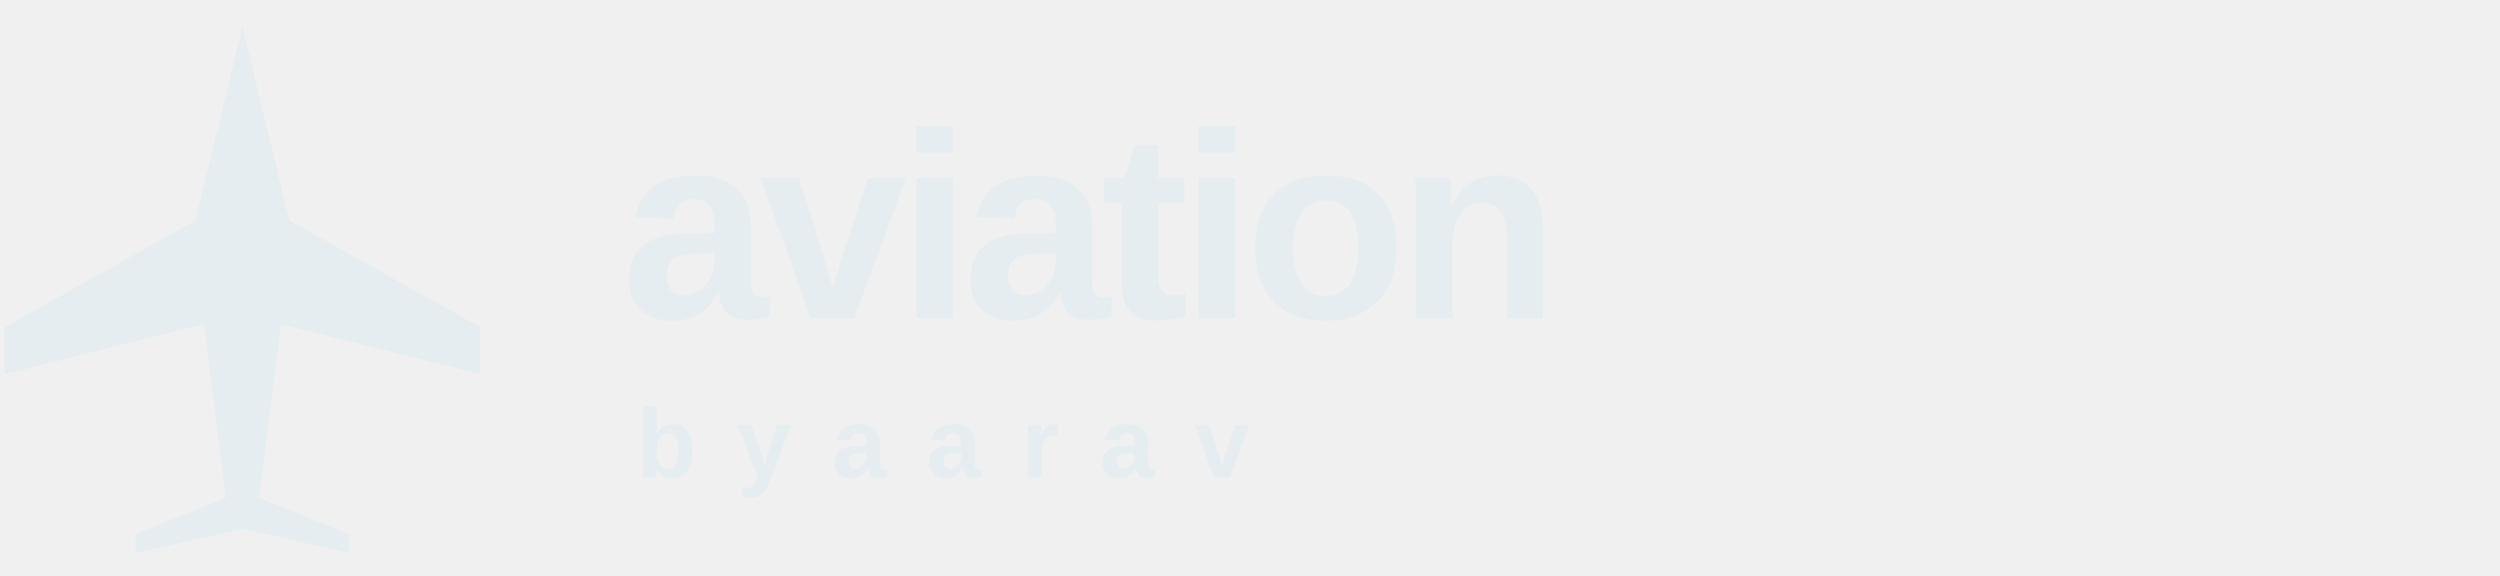
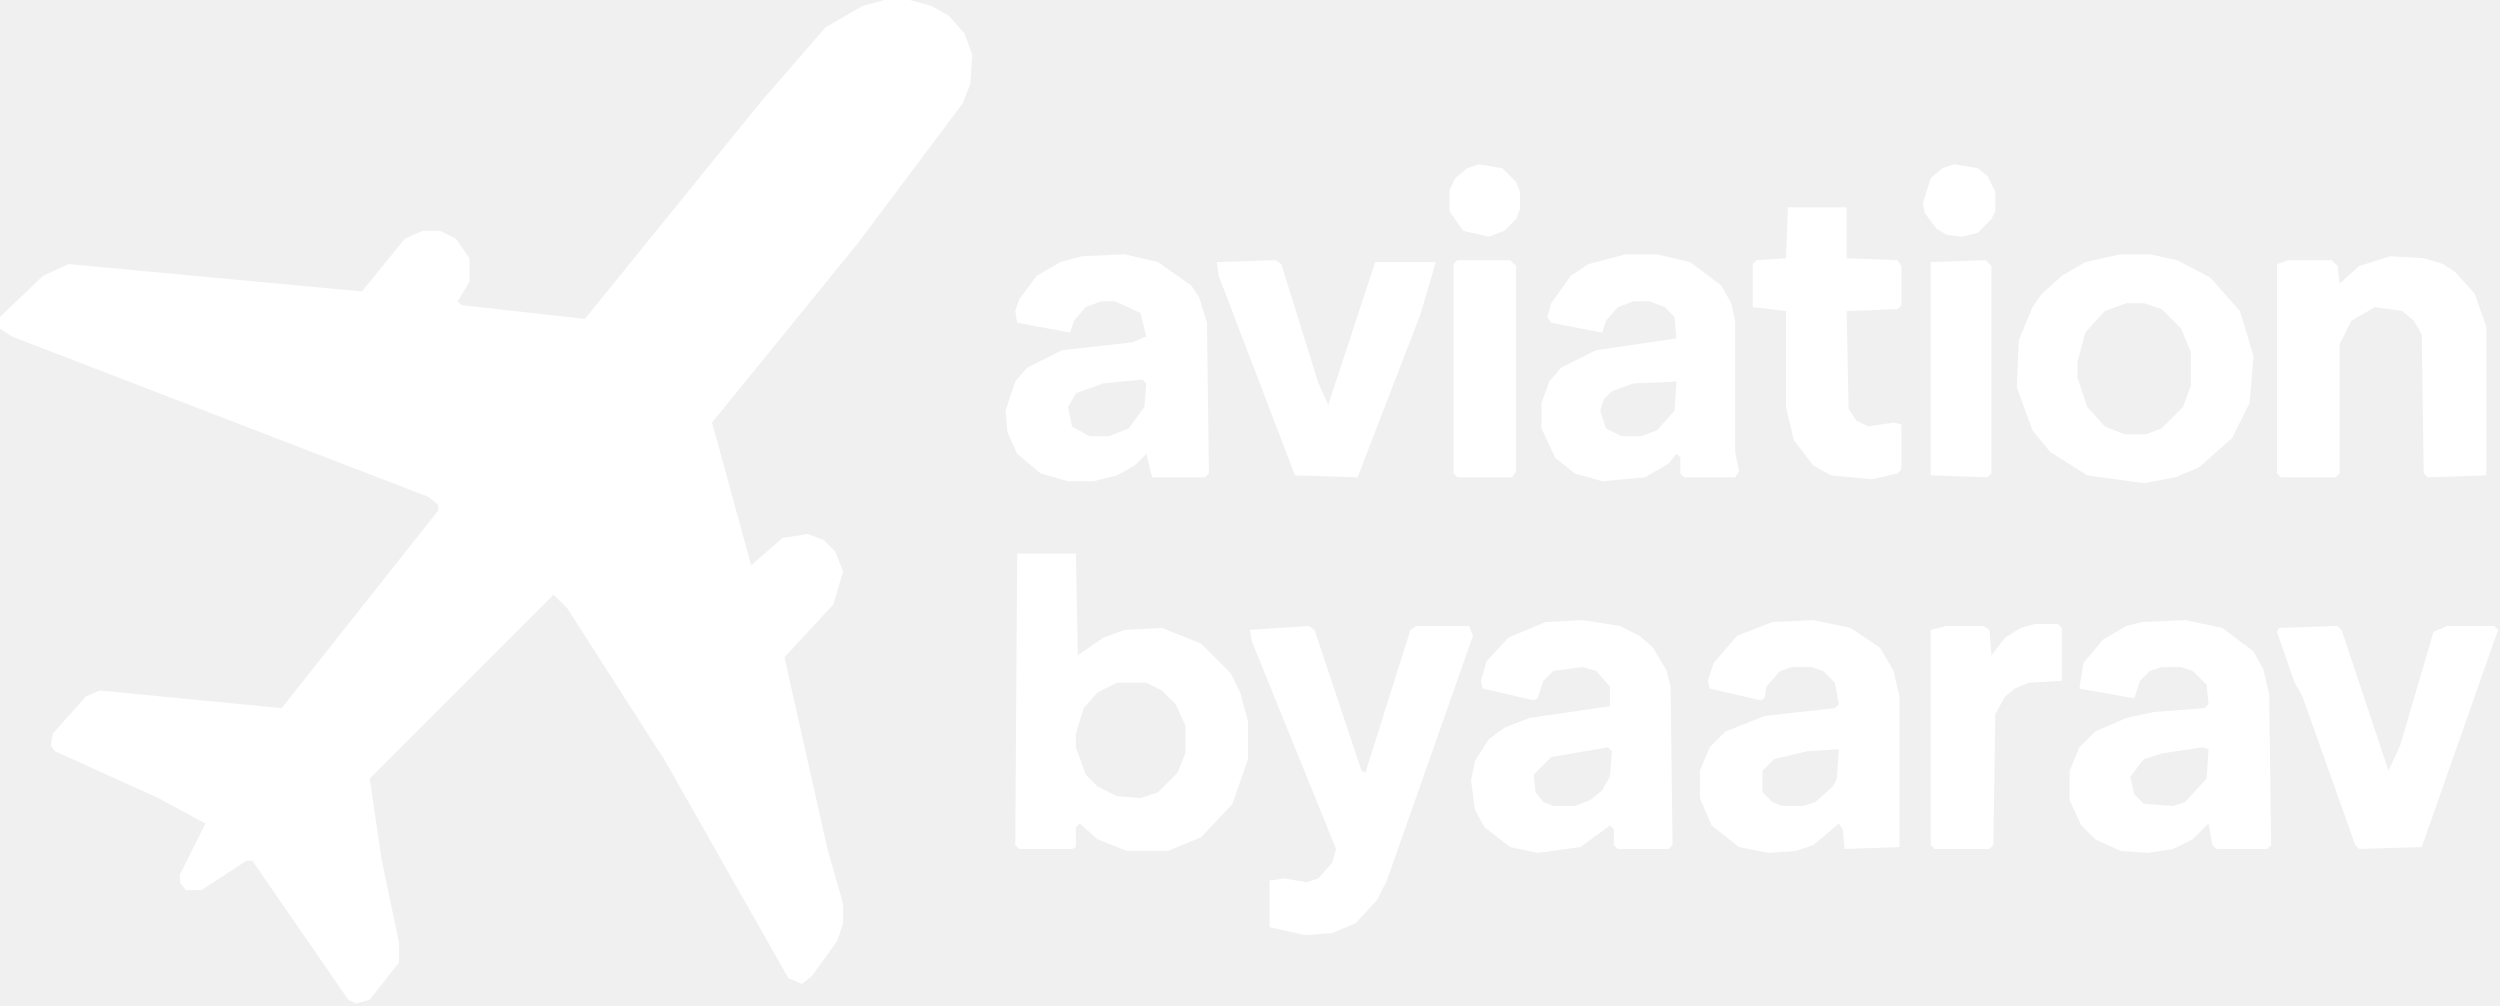
- <svg xmlns="http://www.w3.org/2000/svg" viewBox="0 0 330 76" role="img" aria-labelledby="title">
-   <g fill="#e5edf0">
-     <path d="M32 3.5 38.2 29.1 63.4 43.2 63.4 49.4 37.1 42.8 34.2 65.7 46.1 70.5 46.1 73 32 69.8 17.9 73 17.9 70.5 29.8 65.7 26.9 42.8 .6 49.4 .6 43.2 25.8 29.1Z" />
-     <text x="82" y="42" font-family="Arial, Helvetica, sans-serif" font-size="35" font-weight="600" letter-spacing="-1.2">aviation</text>
-     <text x="84" y="63" font-family="Arial, Helvetica, sans-serif" font-size="13" font-weight="700" letter-spacing="5.3">byaarav</text>
-   </g>
+ <svg xmlns="http://www.w3.org/2000/svg" viewBox="0 0 1278 514" role="img" aria-labelledby="title">
+   <path fill="#fff" fill-rule="evenodd" d="M1165,321 L1164,323 L1173,349 L1177,356 L1204,432 L1206,434 L1238,433 L1277,322 L1275,320 L1251,320 L1244,323 L1227,381 L1221,394 L1197,322 L1195,320Z M751,320 L724,320 L721,322 L698,395 L696,394 L672,322 L669,320 L639,322 L640,328 L683,434 L681,441 L674,449 L668,451 L656,449 L651,450 L649,450 L649,474 L667,478 L681,477 L693,472 L704,460 L709,450 L753,325Z M1052,319 L1040,319 L1033,321 L1025,326 L1018,335 L1017,322 L1014,320 L995,320 L987,322 L987,432 L989,434 L1017,434 L1019,432 L1020,365 L1025,356 L1030,352 L1037,349 L1054,348 L1054,321Z M1075,327 L1065,339 L1063,352 L1091,357 L1094,348 L1099,343 L1105,341 L1115,341 L1121,343 L1128,350 L1129,360 L1127,362 L1101,364 L1087,367 L1071,374 L1063,382 L1058,394 L1058,409 L1064,422 L1071,429 L1084,435 L1098,436 L1111,434 L1121,429 L1129,421 L1131,432 L1133,434 L1159,434 L1161,432 L1160,355 L1157,342 L1152,333 L1136,321 L1117,317 L1095,318 L1087,320Z M1129,383 L1128,398 L1117,410 L1111,412 L1096,411 L1091,406 L1089,397 L1096,388 L1106,385 L1126,382Z M888,325 L876,339 L873,348 L874,352 L900,358 L902,357 L903,351 L910,343 L916,341 L926,341 L932,343 L938,349 L940,360 L938,362 L902,366 L882,374 L874,382 L869,394 L869,408 L875,422 L889,433 L904,436 L918,435 L927,432 L940,421 L942,424 L943,434 L971,433 L971,356 L968,343 L961,331 L946,321 L927,317 L906,318Z M940,383 L939,398 L937,402 L928,410 L922,412 L911,412 L906,410 L901,405 L901,394 L907,388 L924,384Z M771,326 L760,338 L757,348 L758,352 L784,358 L786,357 L789,348 L794,343 L809,341 L816,343 L823,351 L823,361 L782,367 L769,372 L761,378 L754,389 L752,399 L754,414 L759,423 L772,433 L786,436 L808,433 L823,422 L825,424 L825,432 L827,434 L853,434 L855,432 L854,351 L852,343 L845,331 L838,325 L828,320 L809,317 L790,318Z M824,384 L823,397 L819,404 L813,409 L805,412 L794,412 L789,410 L785,405 L784,396 L793,387 L822,382Z M520,283 L519,432 L521,434 L548,434 L550,433 L550,423 L552,421 L561,429 L576,435 L597,435 L614,428 L630,411 L638,388 L638,369 L634,354 L629,344 L614,329 L594,321 L575,322 L564,326 L551,335 L550,283Z M571,349 L586,349 L594,353 L601,360 L606,371 L606,385 L602,395 L592,405 L583,408 L571,407 L561,402 L555,396 L550,382 L550,375 L554,362 L561,354Z M987,134 L987,243 L1016,244 L1018,242 L1018,136 L1015,133Z M745,133 L743,135 L743,242 L745,244 L773,244 L775,241 L775,136 L772,133Z M622,134 L623,141 L662,243 L694,244 L726,161 L734,134 L703,134 L679,207 L674,196 L655,135 L652,133Z M1255,139 L1249,135 L1239,132 L1222,131 L1206,136 L1196,145 L1195,136 L1192,133 L1170,133 L1164,135 L1164,242 L1166,244 L1194,244 L1196,242 L1196,176 L1202,164 L1214,157 L1228,159 L1234,164 L1238,171 L1239,242 L1241,244 L1271,243 L1271,167 L1265,150Z M1084,130 L1066,134 L1054,141 L1044,150 L1039,157 L1032,174 L1031,198 L1039,220 L1048,231 L1067,243 L1096,247 L1112,244 L1124,239 L1141,224 L1150,206 L1152,182 L1145,159 L1130,142 L1113,133 L1099,130Z M1087,155 L1096,155 L1105,158 L1115,168 L1120,180 L1120,197 L1116,208 L1105,219 L1097,222 L1086,222 L1076,218 L1067,208 L1062,193 L1062,185 L1066,170 L1076,159Z M803,141 L793,155 L791,162 L793,165 L819,170 L821,164 L827,157 L835,154 L843,154 L851,157 L856,162 L857,173 L816,179 L798,188 L792,195 L788,206 L788,219 L795,234 L805,242 L819,246 L841,244 L853,237 L857,232 L859,234 L859,242 L861,244 L887,244 L889,241 L887,231 L887,164 L885,155 L880,146 L864,134 L847,130 L831,130 L812,135Z M857,195 L856,210 L847,220 L839,223 L829,223 L821,219 L818,210 L820,204 L824,200 L835,196Z M530,141 L521,153 L519,159 L520,165 L547,170 L549,164 L555,157 L563,154 L570,154 L583,160 L586,172 L579,175 L543,179 L525,188 L519,195 L514,210 L515,221 L520,232 L532,242 L546,246 L559,246 L571,243 L580,238 L586,232 L589,244 L616,244 L618,242 L617,165 L613,152 L609,146 L592,134 L575,130 L553,131 L542,134Z M586,196 L585,208 L577,219 L567,223 L557,223 L548,218 L546,208 L550,201 L564,196 L584,194Z M914,106 L913,132 L898,133 L896,135 L896,157 L913,159 L913,208 L917,225 L927,238 L936,243 L957,245 L970,242 L972,240 L972,217 L968,216 L955,218 L949,215 L945,209 L944,159 L970,158 L972,156 L972,136 L970,133 L944,132 L944,106Z M999,84 L993,86 L987,91 L983,104 L984,109 L990,117 L995,120 L1003,121 L1011,119 L1018,112 L1020,108 L1020,98 L1016,90 L1011,86Z M756,84 L750,86 L744,91 L741,97 L741,108 L748,118 L761,121 L769,118 L775,112 L777,107 L777,98 L775,93 L768,86Z M485,8 L476,3 L465,0 L452,0 L441,3 L422,14 L389,52 L299,163 L236,156 L234,154 L240,144 L240,132 L233,122 L225,118 L216,118 L207,122 L185,149 L35,135 L22,141 L0,162 L0,168 L6,172 L219,254 L224,258 L224,261 L144,362 L51,353 L44,356 L27,375 L26,381 L28,384 L81,408 L105,421 L92,447 L92,451 L95,455 L103,455 L126,440 L129,440 L178,511 L182,513 L189,511 L204,492 L204,482 L195,439 L189,398 L283,304 L290,311 L340,389 L403,500 L410,503 L415,499 L428,481 L431,472 L431,462 L423,434 L401,336 L426,309 L431,292 L427,282 L421,276 L413,273 L400,275 L384,289 L364,216 L438,125 L492,53 L496,43 L497,28 L493,17Z" />
</svg>
